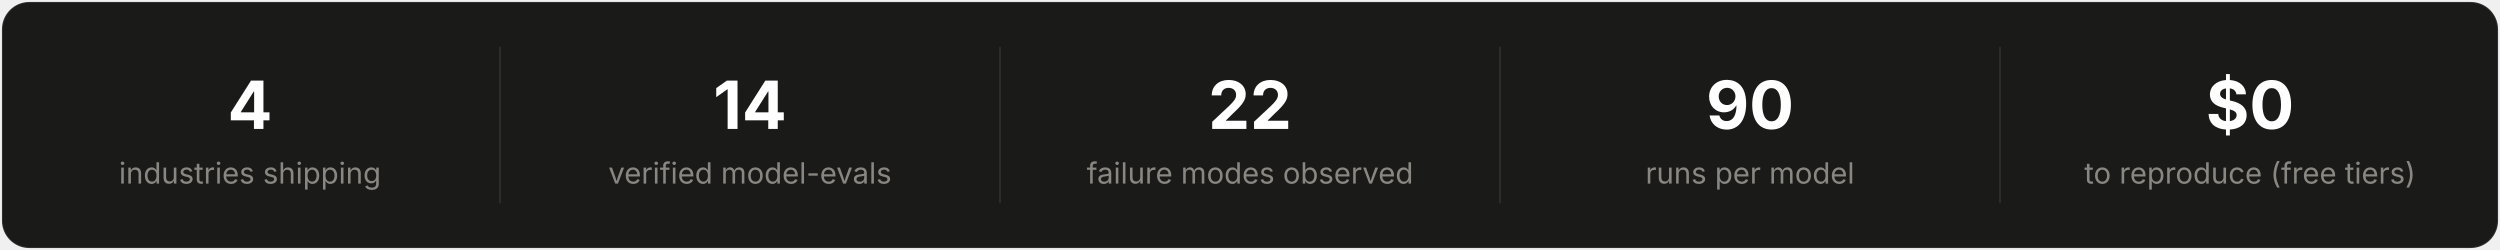
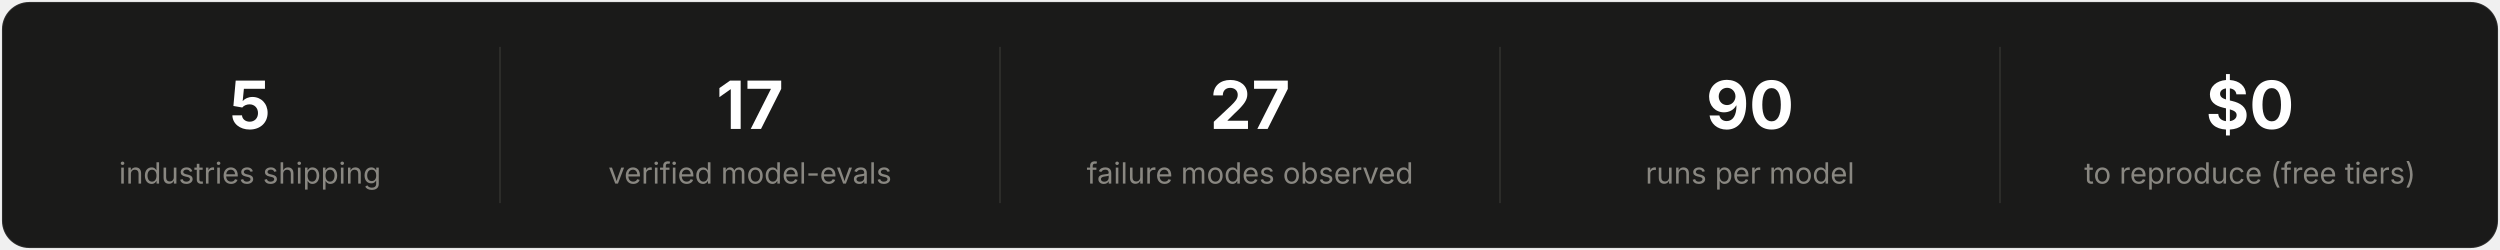
- <svg xmlns="http://www.w3.org/2000/svg" width="1280" height="128" viewBox="0 0 1280 128" role="img" aria-label="4 industries shipping, 14 verified model-evals, 22 failure modes observed, 90 runs per model, $0 to reproduce on free tiers">
+ <svg xmlns="http://www.w3.org/2000/svg" width="1280" height="128" viewBox="0 0 1280 128" role="img" aria-label="5 industries shipping, 17 verified model-evals, 27 failure modes observed, 90 runs per model, $0 to reproduce on free tiers">
  <rect x="1" y="1" width="1278" height="126" rx="14" fill="#1a1a19" stroke="rgba(255,255,255,0.10)" />
  <g stroke="#2c2c2a">
    <path d="M 256 24 V 104" />
    <path d="M 512 24 V 104" />
    <path d="M 768 24 V 104" />
    <path d="M 1024 24 V 104" />
  </g>
  <g font-family="system-ui, -apple-system, 'Segoe UI', sans-serif" text-anchor="middle">
    <g fill="#ffffff" font-size="34" font-weight="700">
-       <text x="128" y="66">4</text>
-       <text x="384" y="66">14</text>
-       <text x="640" y="66">22</text>
+       <text x="128" y="66">5</text>
+       <text x="384" y="66">17</text>
+       <text x="640" y="66">27</text>
      <text x="896" y="66">90</text>
      <text x="1152" y="66">$0</text>
    </g>
    <g fill="#898781" font-size="15">
      <text x="128" y="94">industries shipping</text>
      <text x="384" y="94">verified model-evals</text>
      <text x="640" y="94">failure modes observed</text>
      <text x="896" y="94">runs per model</text>
      <text x="1152" y="94">to reproduce (free tiers)</text>
    </g>
  </g>
</svg>
